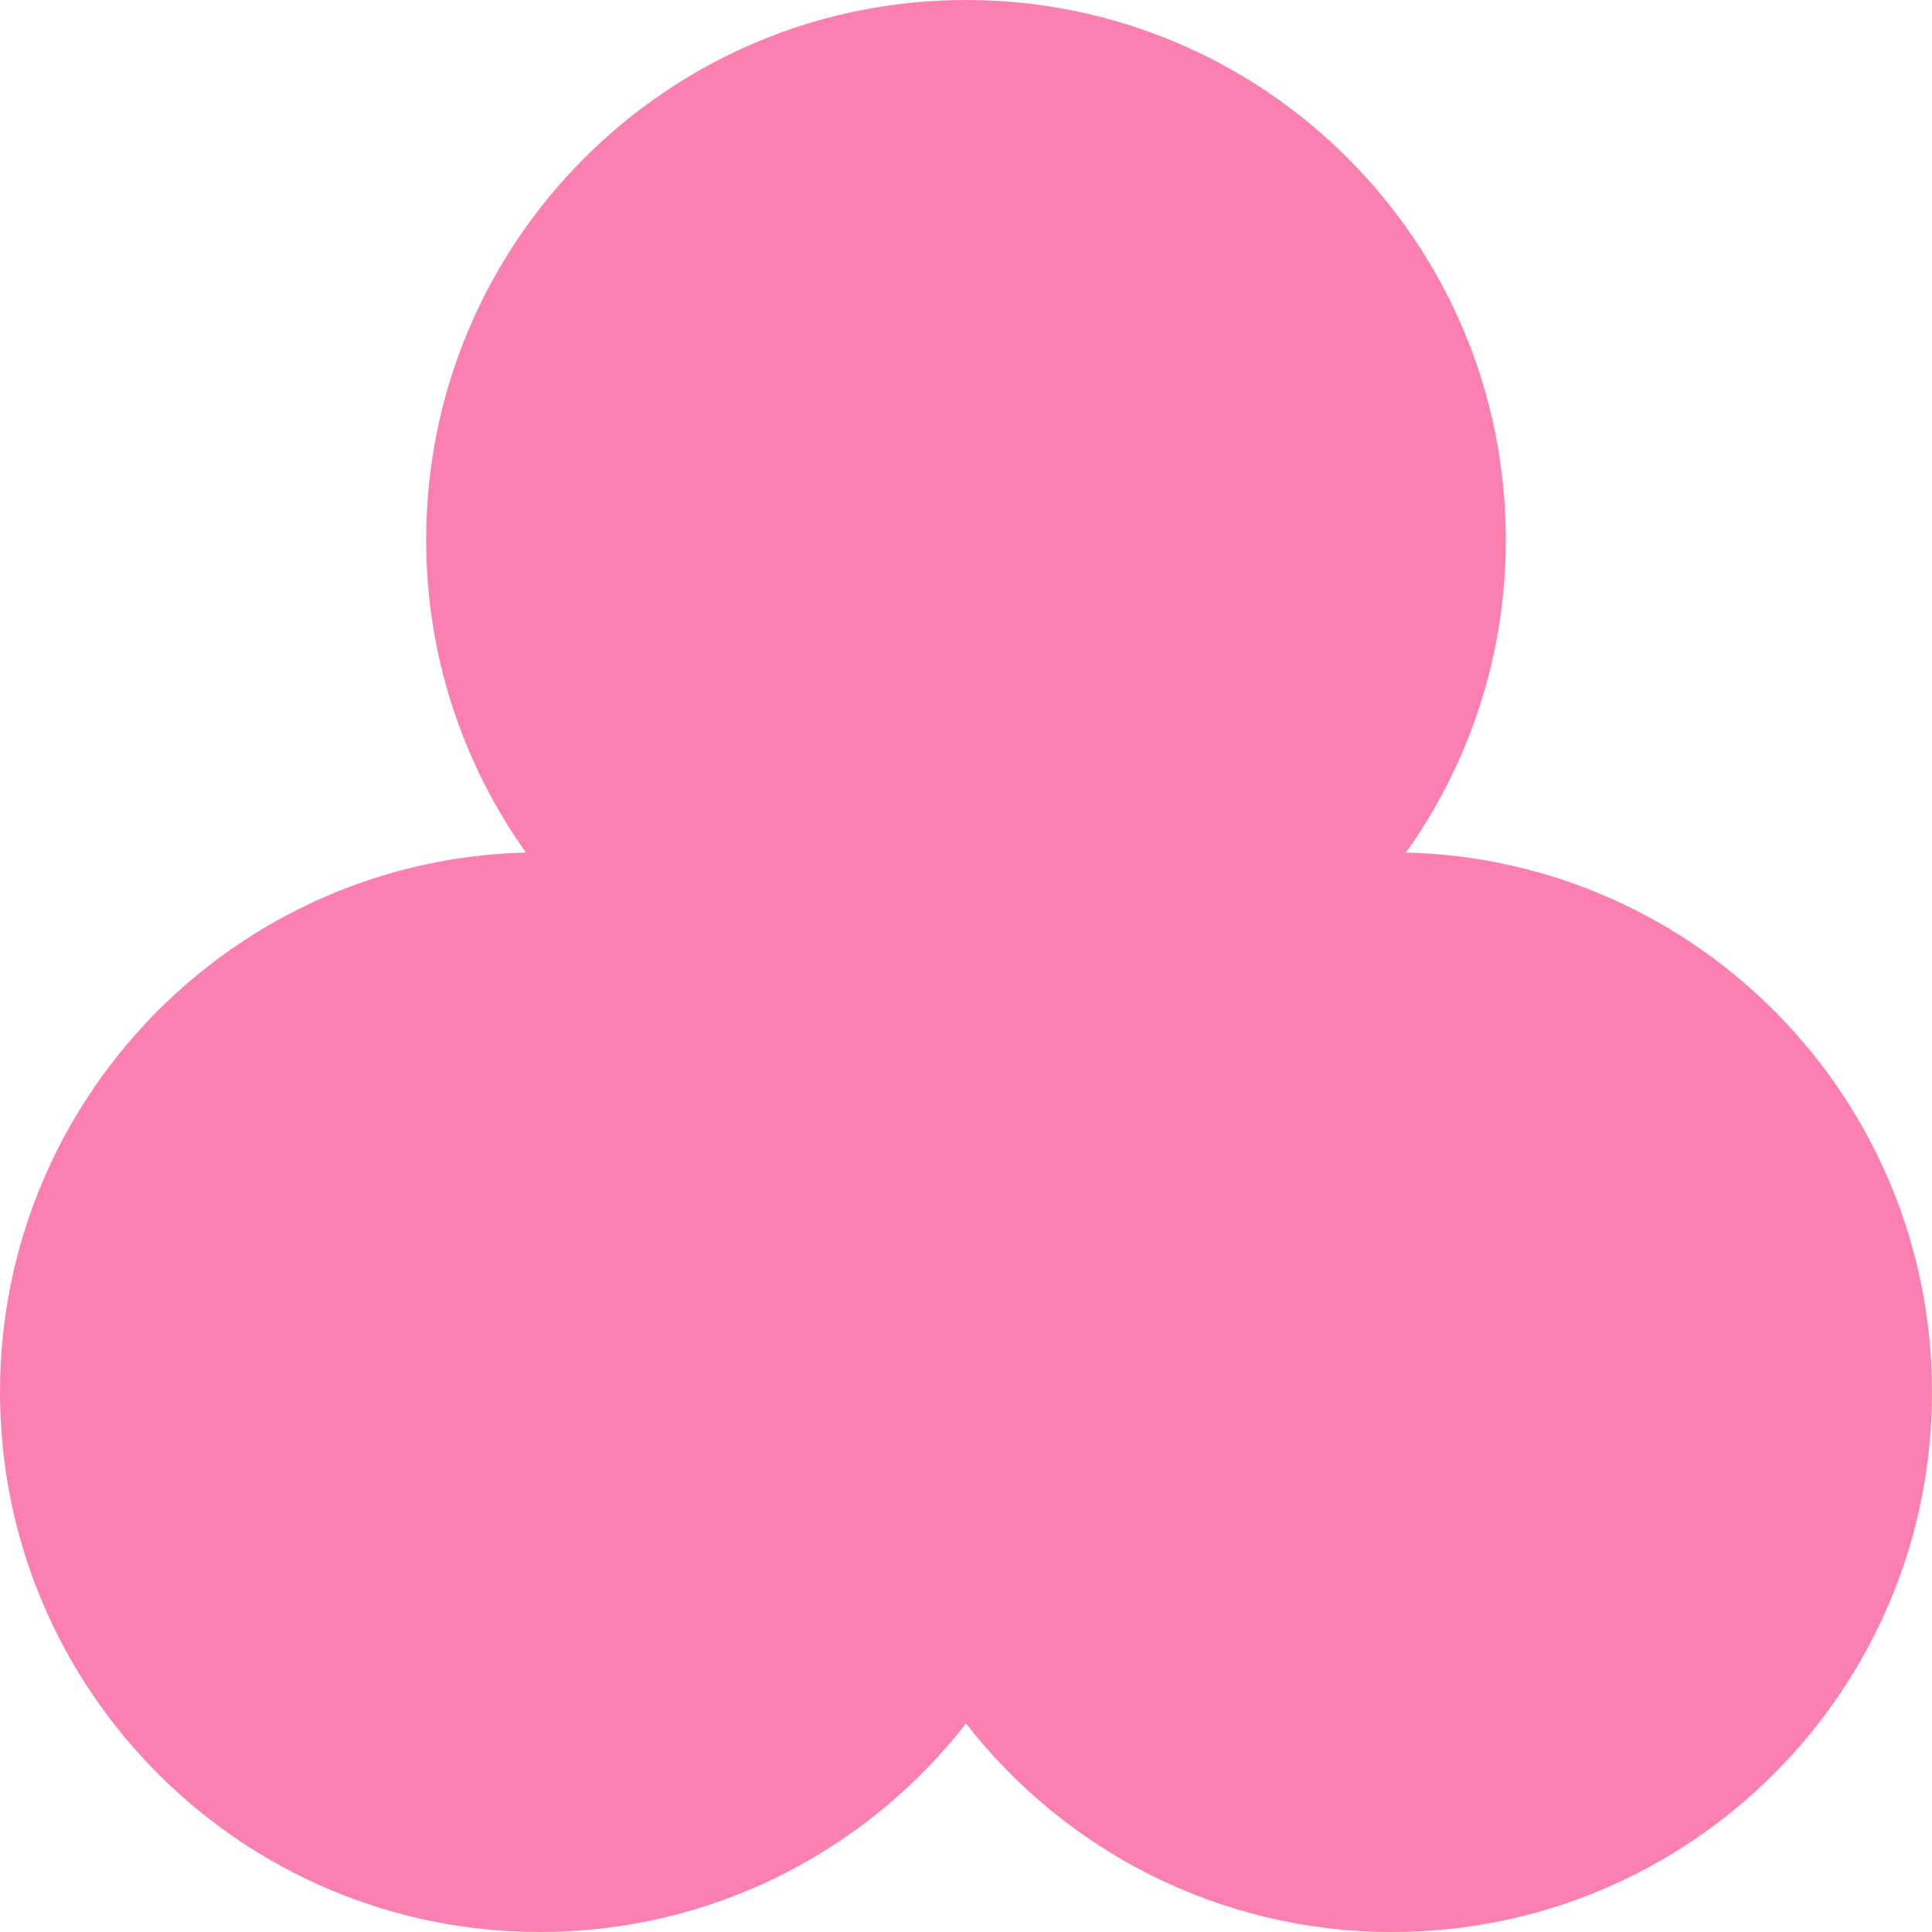
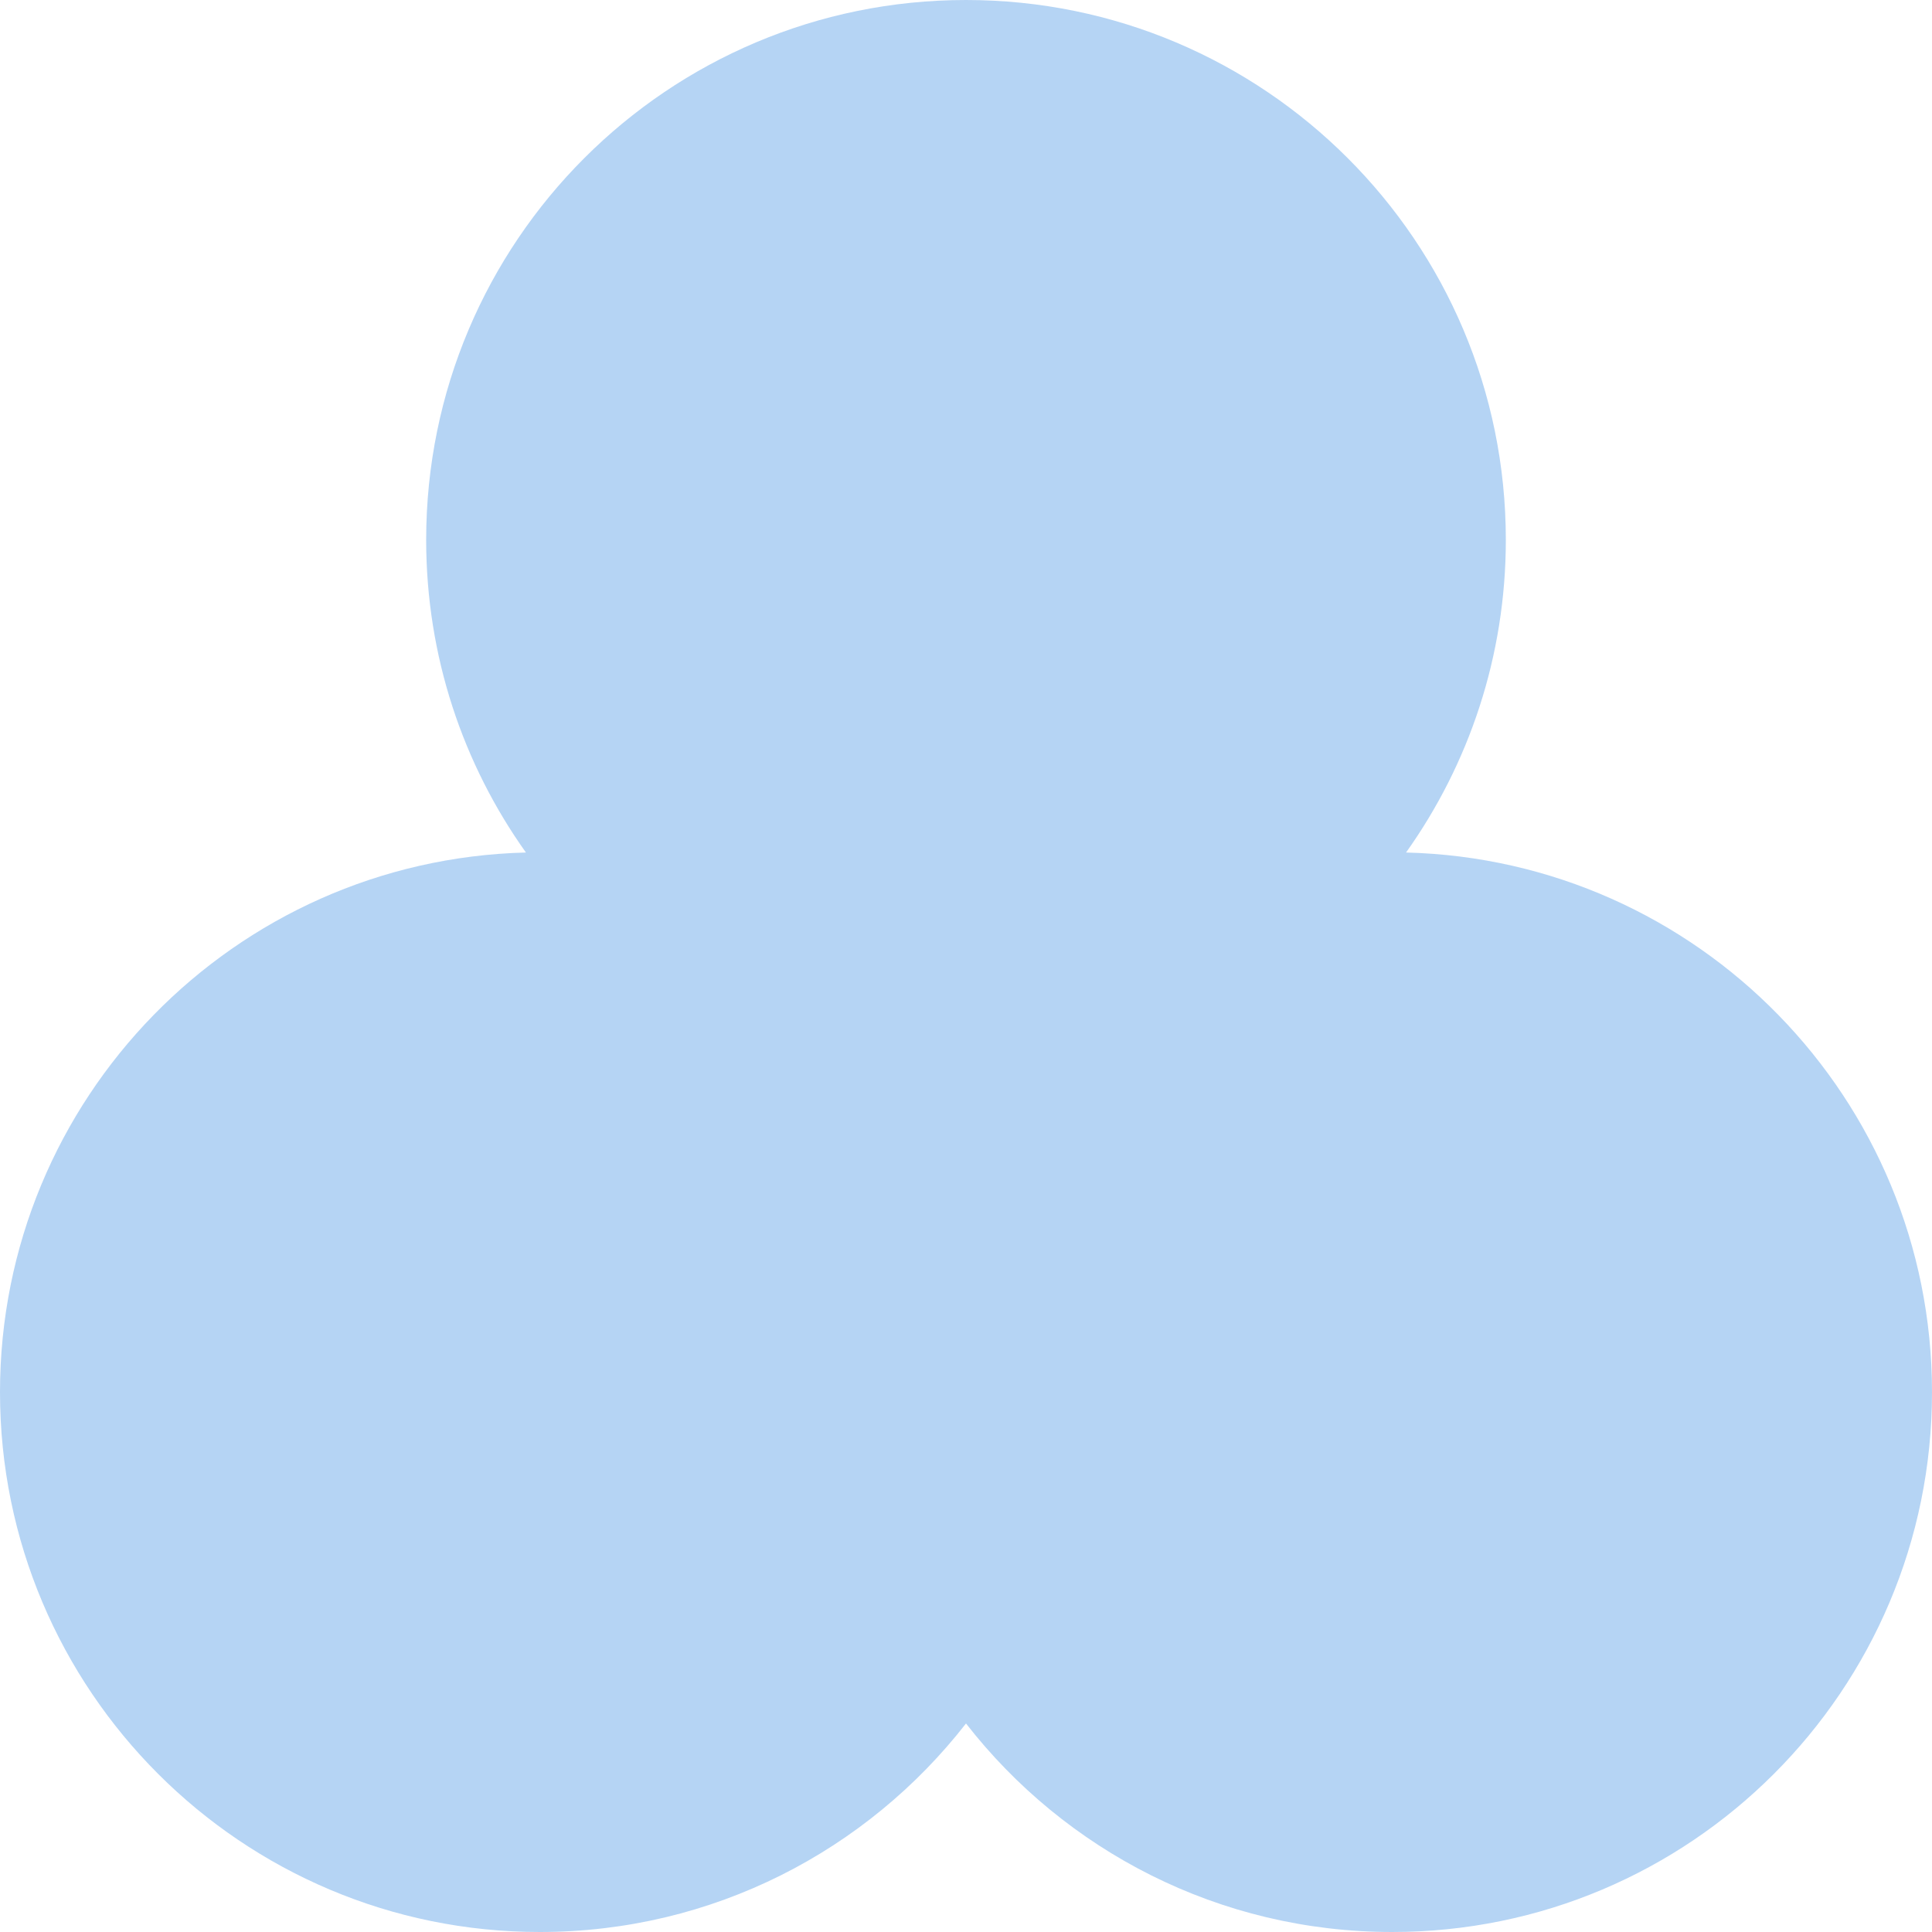
<svg xmlns="http://www.w3.org/2000/svg" width="70" height="70" viewBox="0 0 70 70" fill="none">
-   <path d="M35 0C45.802 5.15402e-07 54.559 8.757 54.559 19.559C54.559 23.781 53.22 27.691 50.944 30.888C61.514 31.154 70 39.807 70 50.441C70 61.243 61.243 70 50.441 70C44.164 70 38.579 67.042 35 62.445C31.421 67.042 25.836 70 19.559 70C8.757 70 0 61.243 0 50.441C0 39.808 8.486 31.155 19.055 30.888C16.779 27.691 15.441 23.781 15.441 19.559C15.441 8.757 24.198 0 35 0Z" fill="#FB7FB0" />
+   <path d="M35 0C45.802 5.15402e-07 54.559 8.757 54.559 19.559C54.559 23.781 53.22 27.691 50.944 30.888C61.514 31.154 70 39.807 70 50.441C70 61.243 61.243 70 50.441 70C44.164 70 38.579 67.042 35 62.445C31.421 67.042 25.836 70 19.559 70C8.757 70 0 61.243 0 50.441C0 39.808 8.486 31.155 19.055 30.888C16.779 27.691 15.441 23.781 15.441 19.559C15.441 8.757 24.198 0 35 0Z" fill="#B5D4F4" />
</svg>
